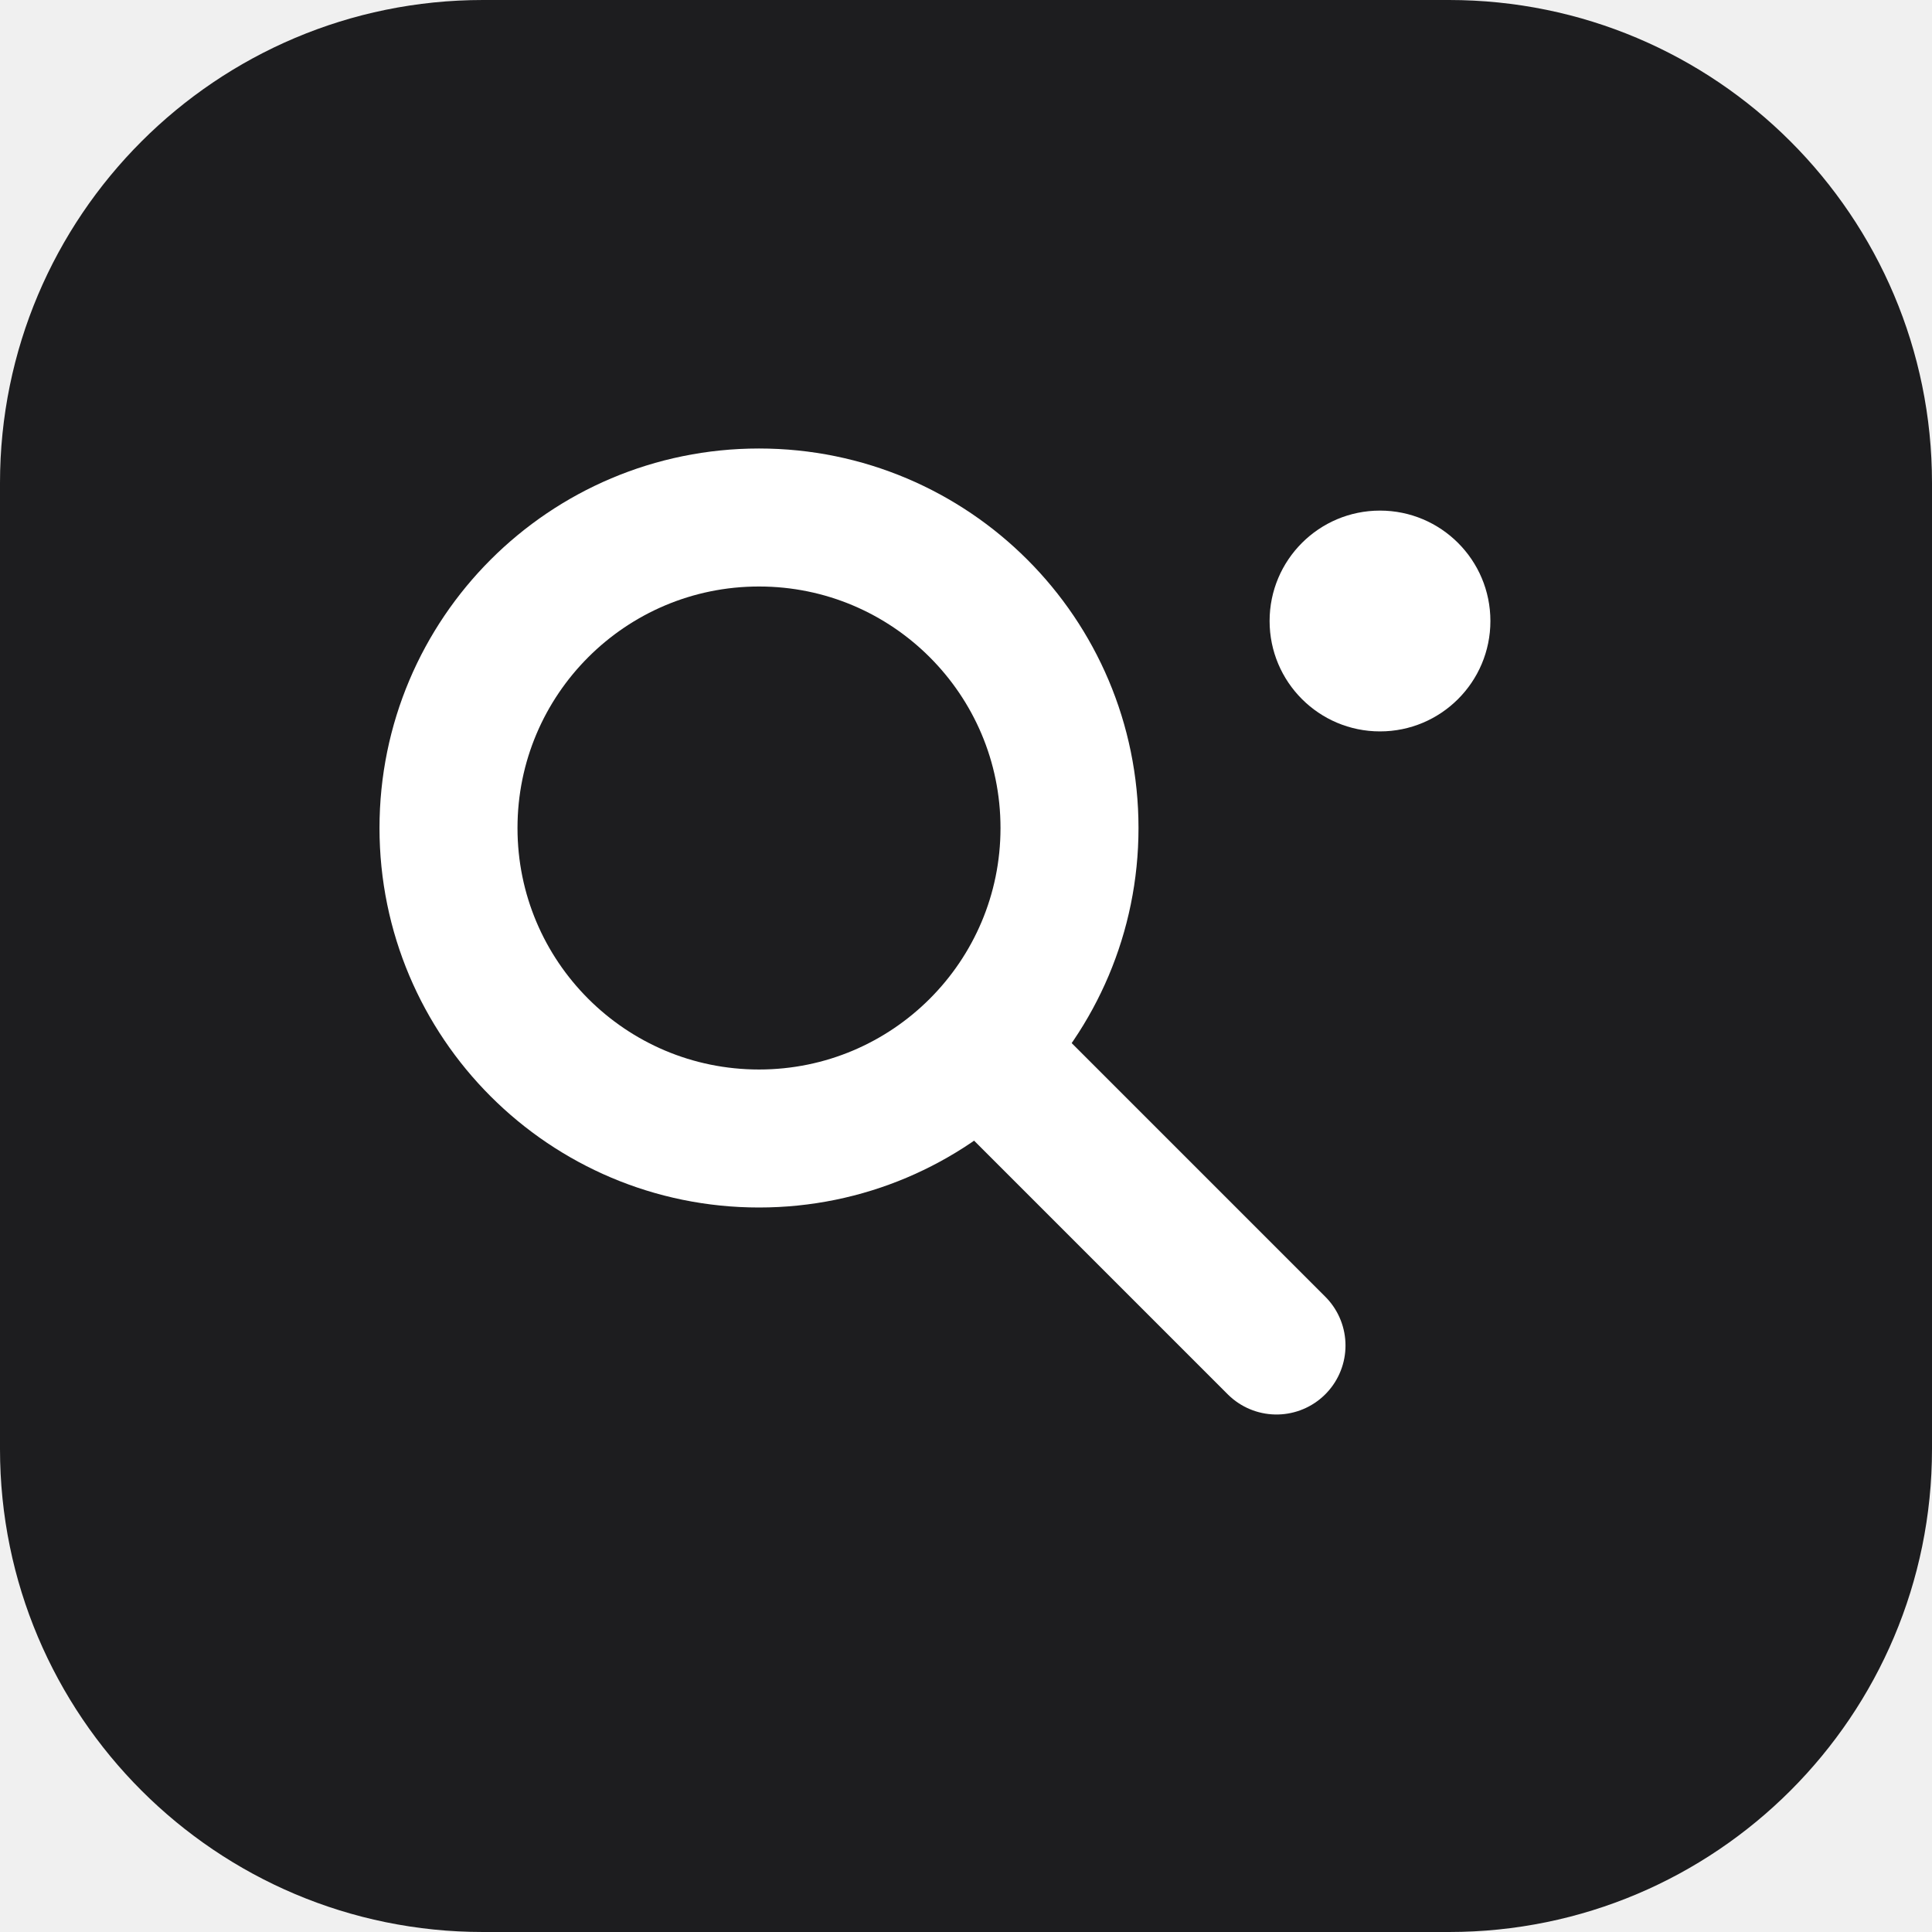
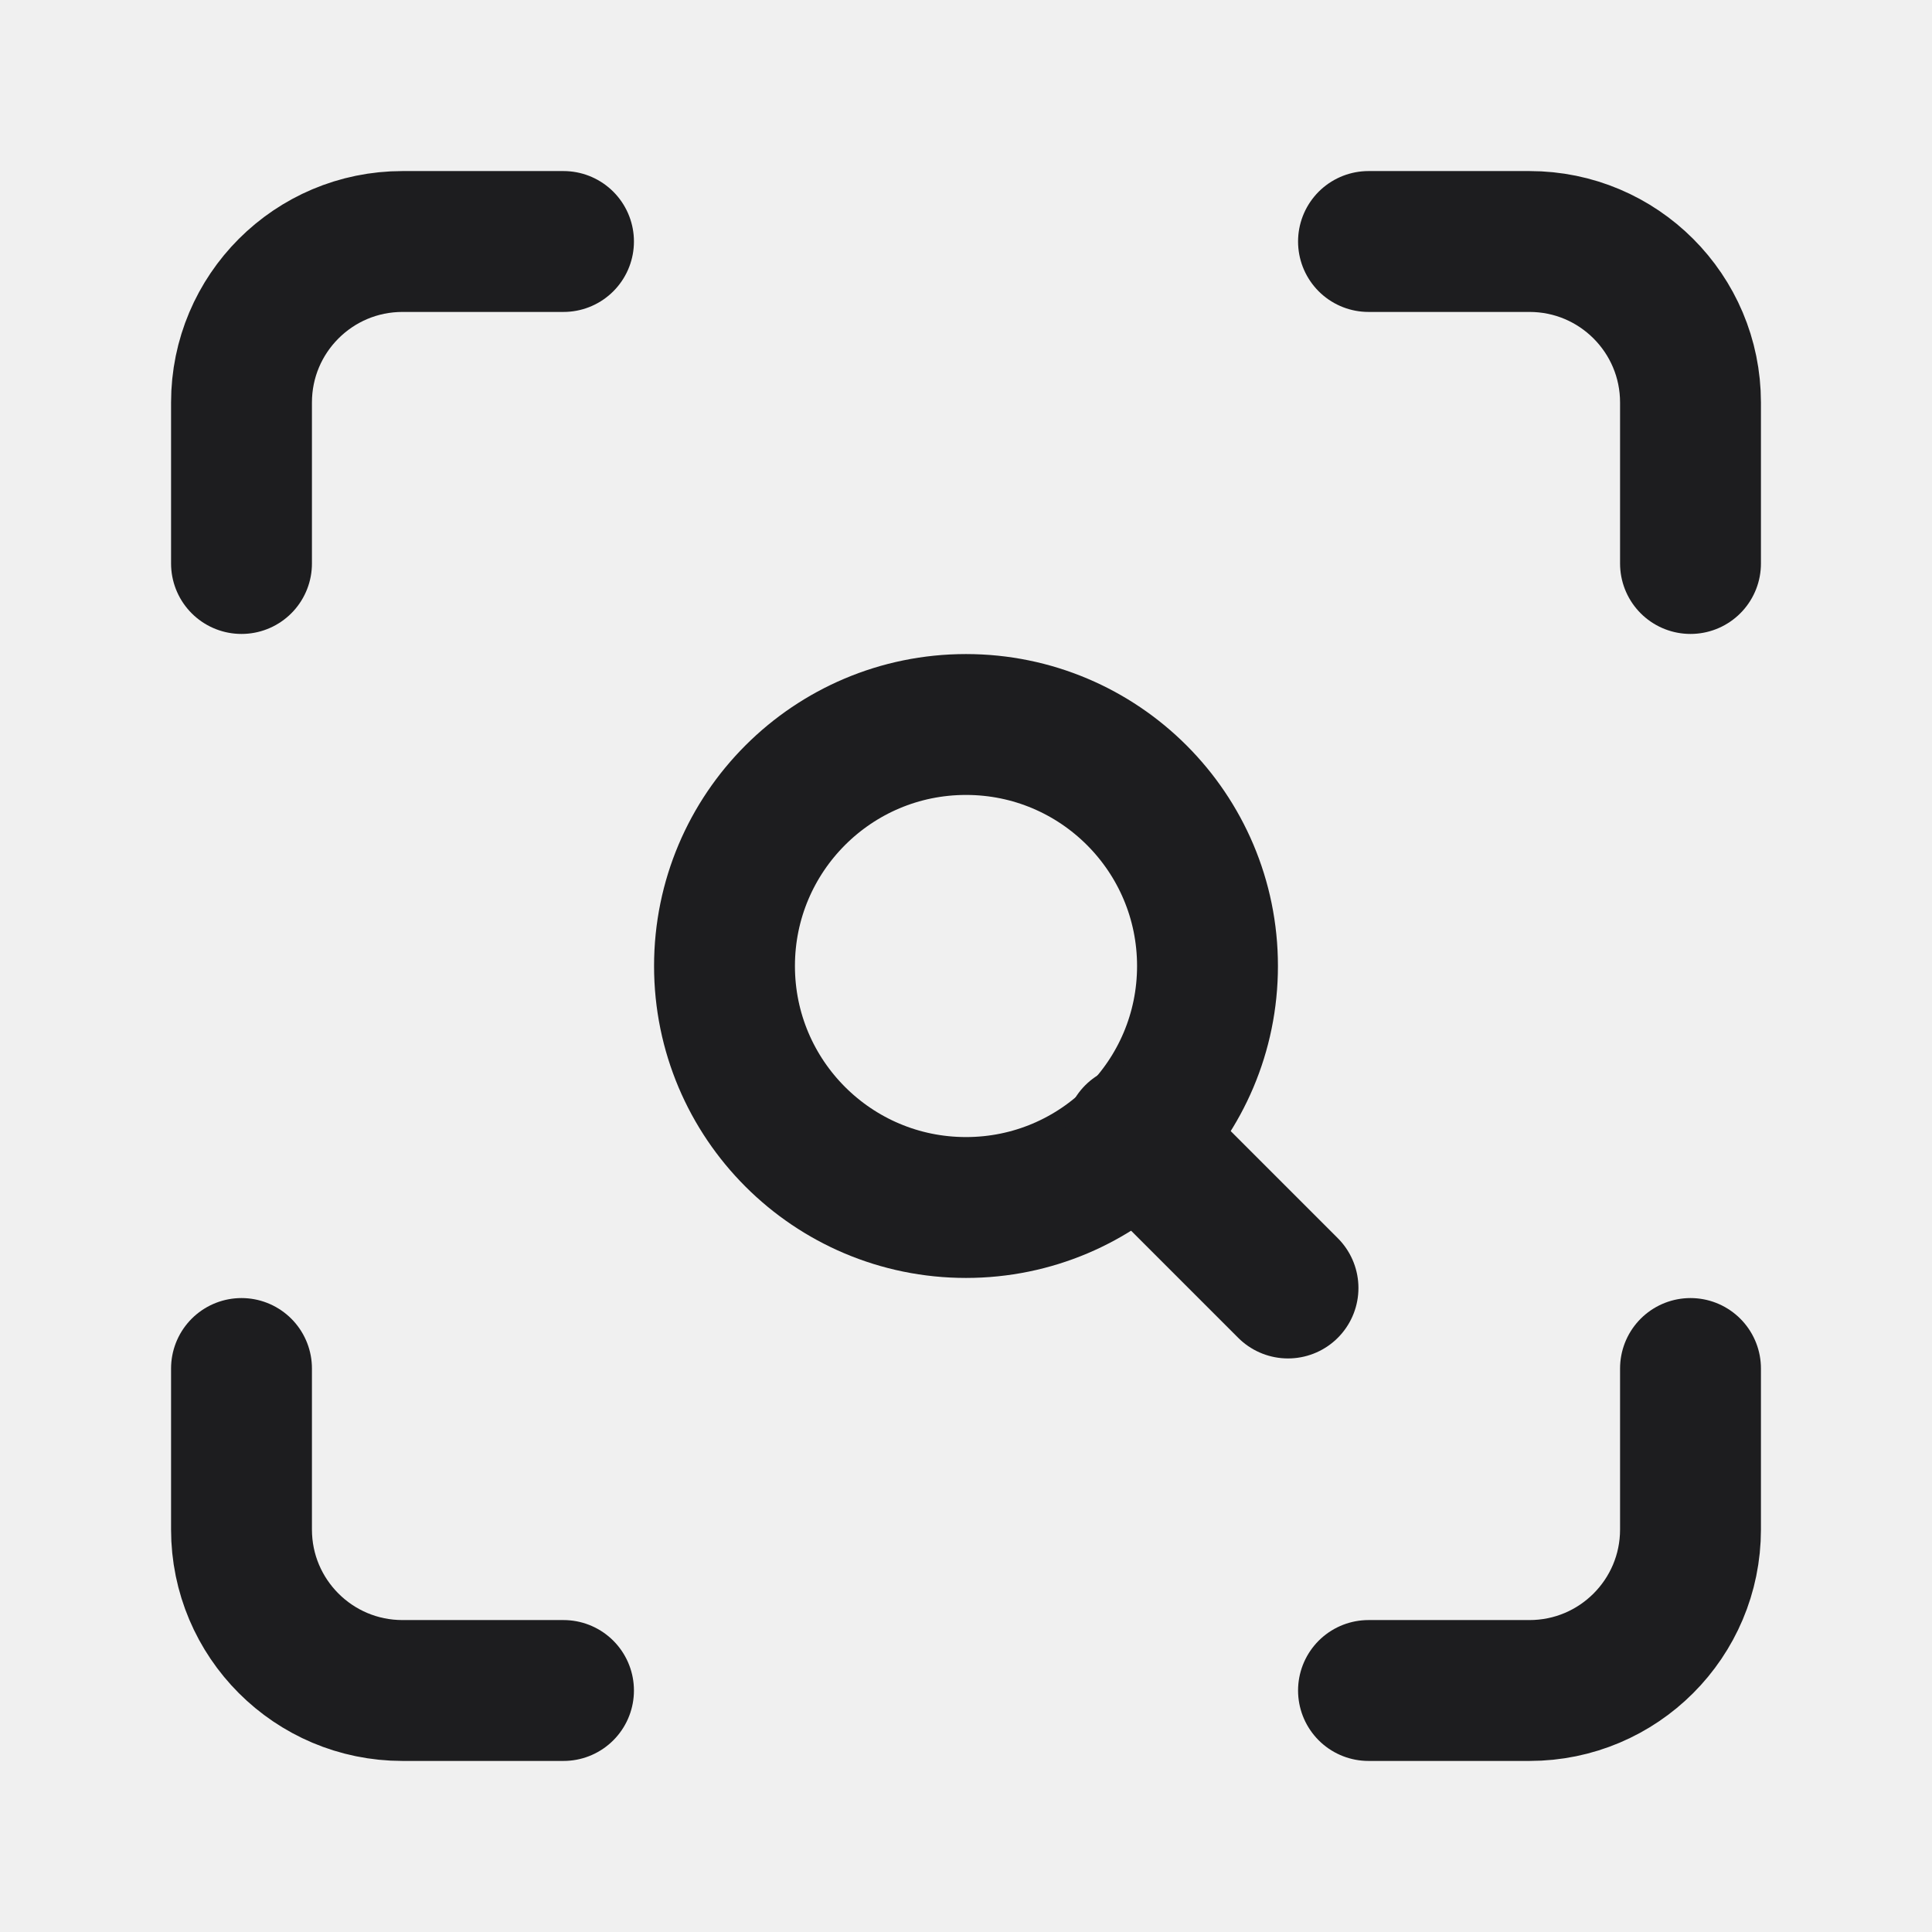
- <svg xmlns="http://www.w3.org/2000/svg" viewBox="0 0 28 28">
-   <style>rect{fill:#1d1d1f}.i{stroke:#fff}.d{fill:#fff}@media (prefers-color-scheme:dark){rect{fill:#f5f5f7}.i{stroke:#000}.d{fill:#000}}</style>
-   <rect width="28" height="28" rx="7" />
-   <circle class="i" cx="11" cy="12" r="4.5" fill="none" stroke-width="2" />
-   <path class="i" d="m14.5 15.5 4 4" stroke-width="2" stroke-linecap="round" />
-   <circle class="d" cx="20" cy="9" r="1.6" />
+ <svg xmlns="http://www.w3.org/2000/svg" viewBox="0 0 24 24" fill="none" stroke="#1d1d1f" stroke-width="1.75" stroke-linecap="round" stroke-linejoin="round">
+   <style>@media (prefers-color-scheme:dark){svg{stroke:#f5f5f7}}</style>
+   <path d="M3 7V5a2 2 0 0 1 2-2h2" />
+   <path d="M17 3h2a2 2 0 0 1 2 2v2" />
+   <path d="M21 17v2a2 2 0 0 1-2 2h-2" />
+   <path d="M7 21H5a2 2 0 0 1-2-2v-2" />
+   <circle cx="12" cy="12" r="3" />
+   <path d="m16 16-1.9-1.9" />
</svg>
